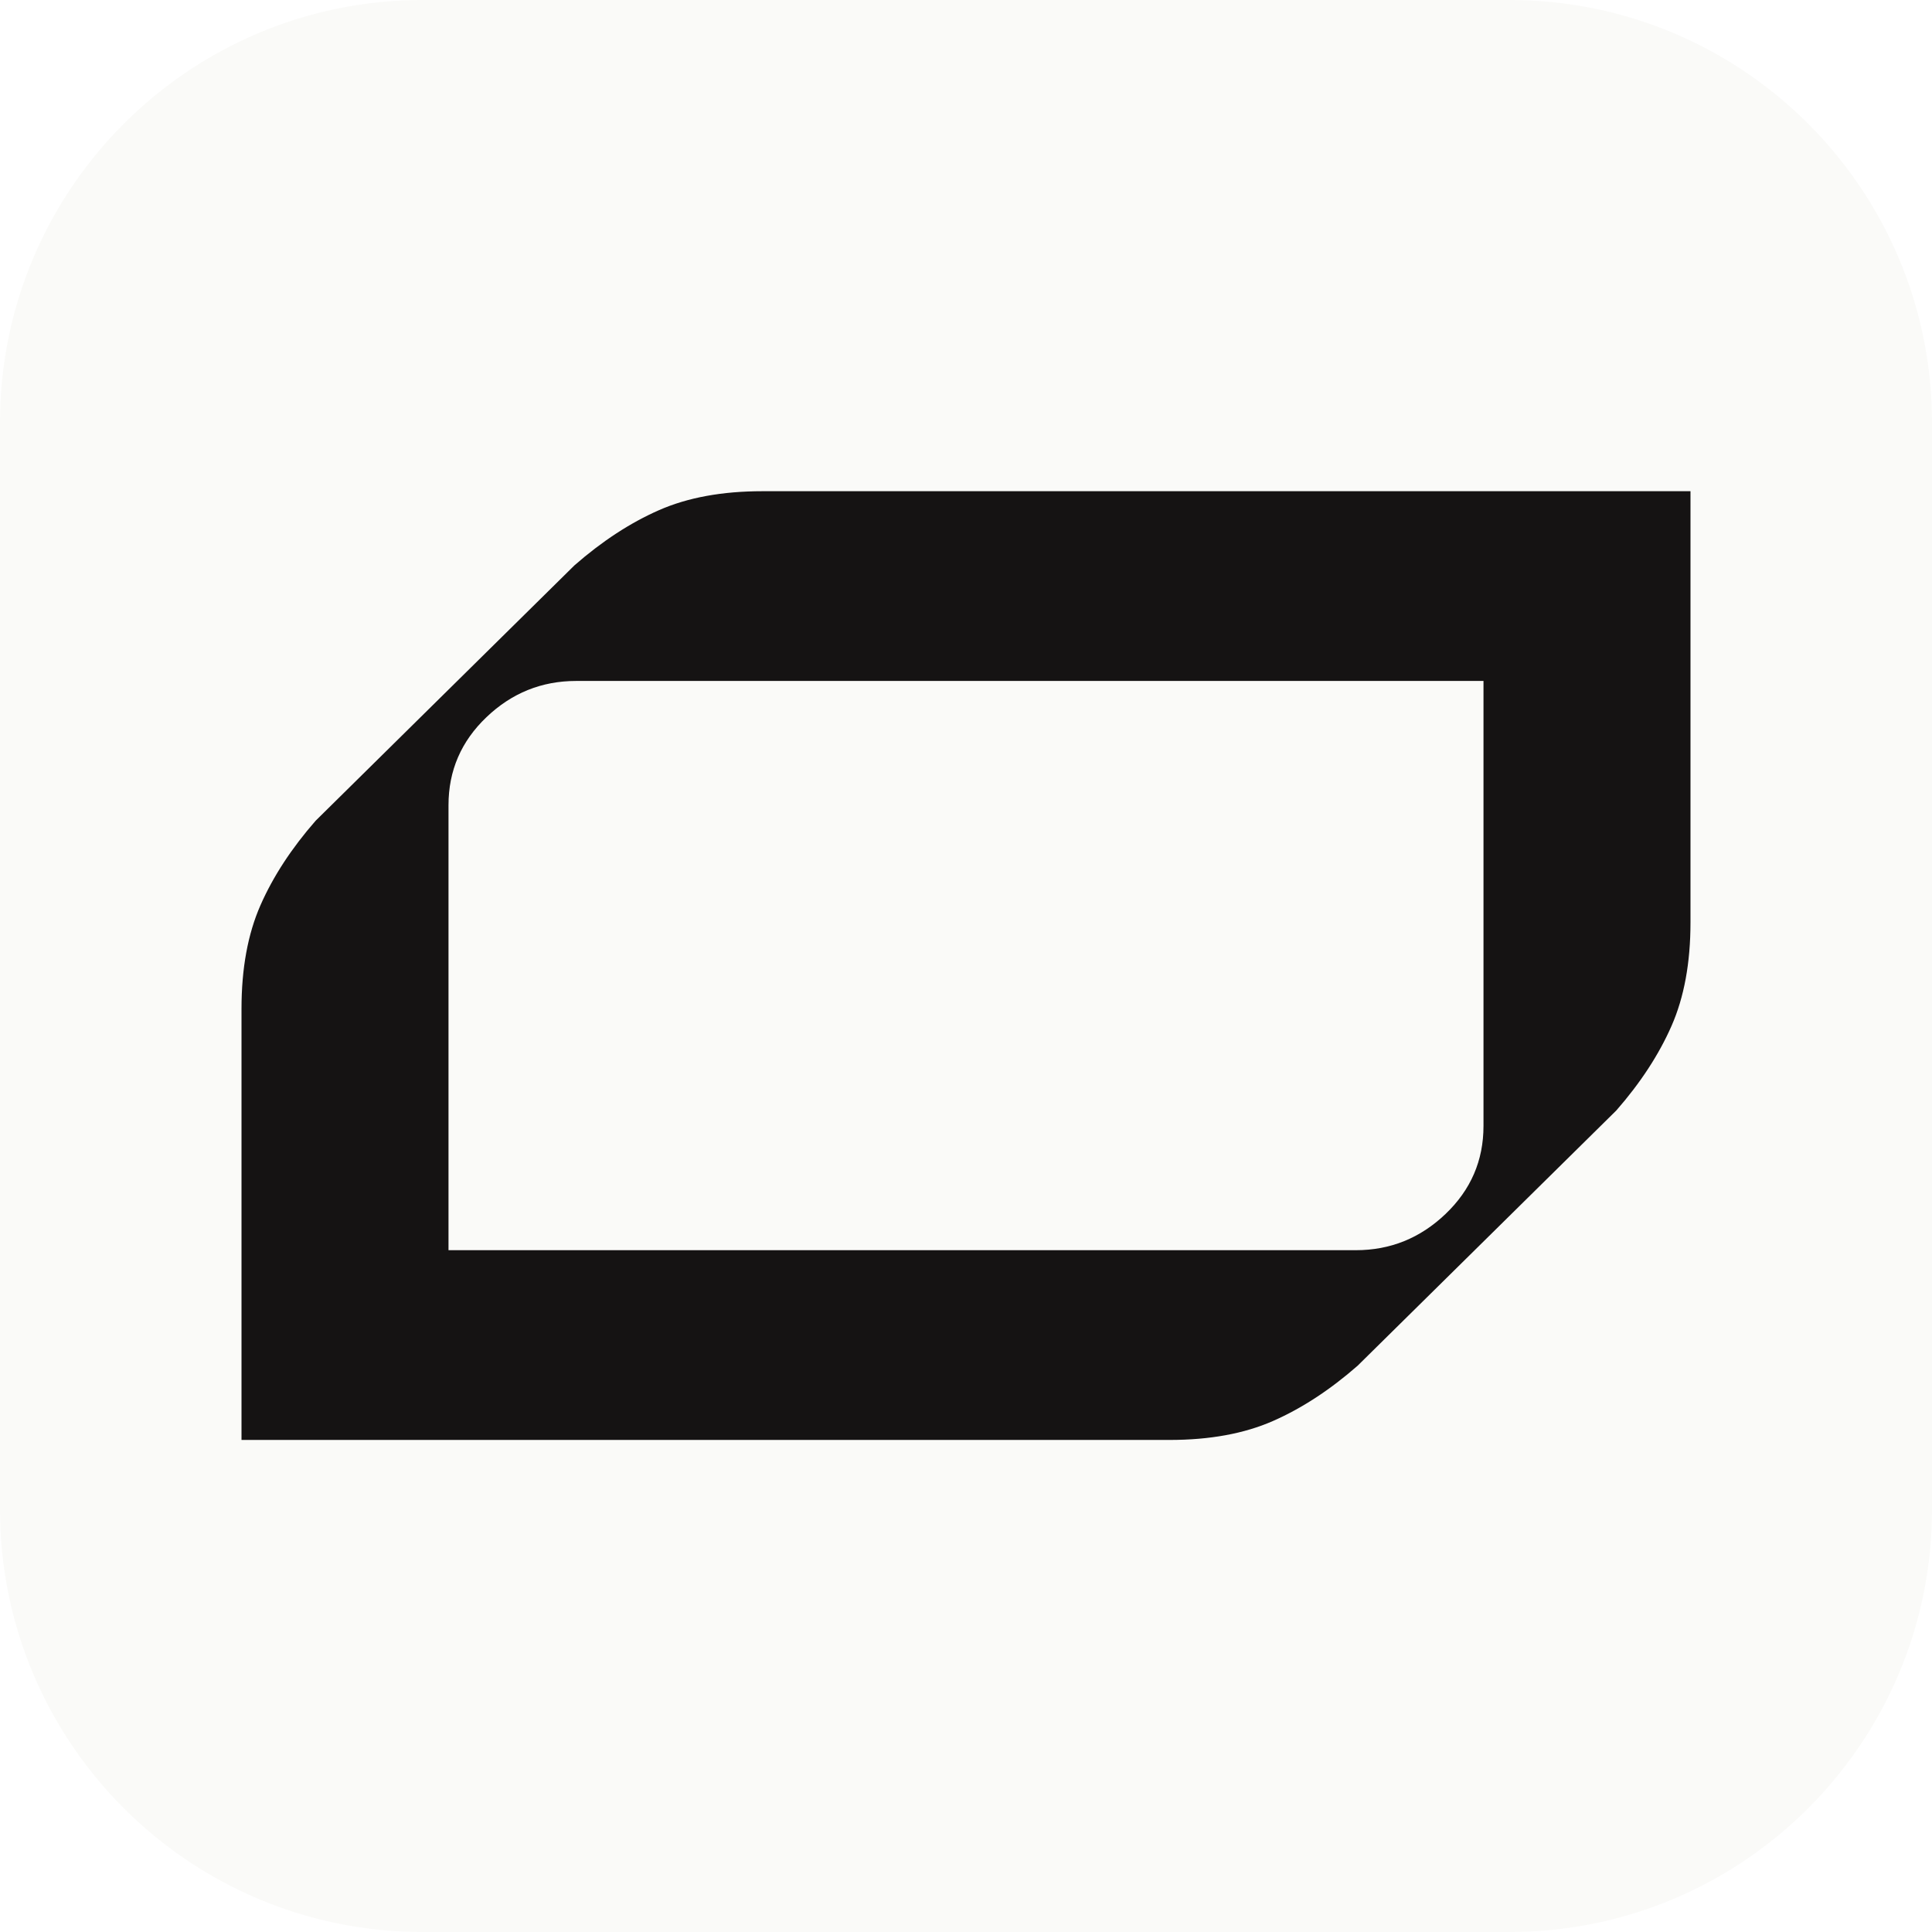
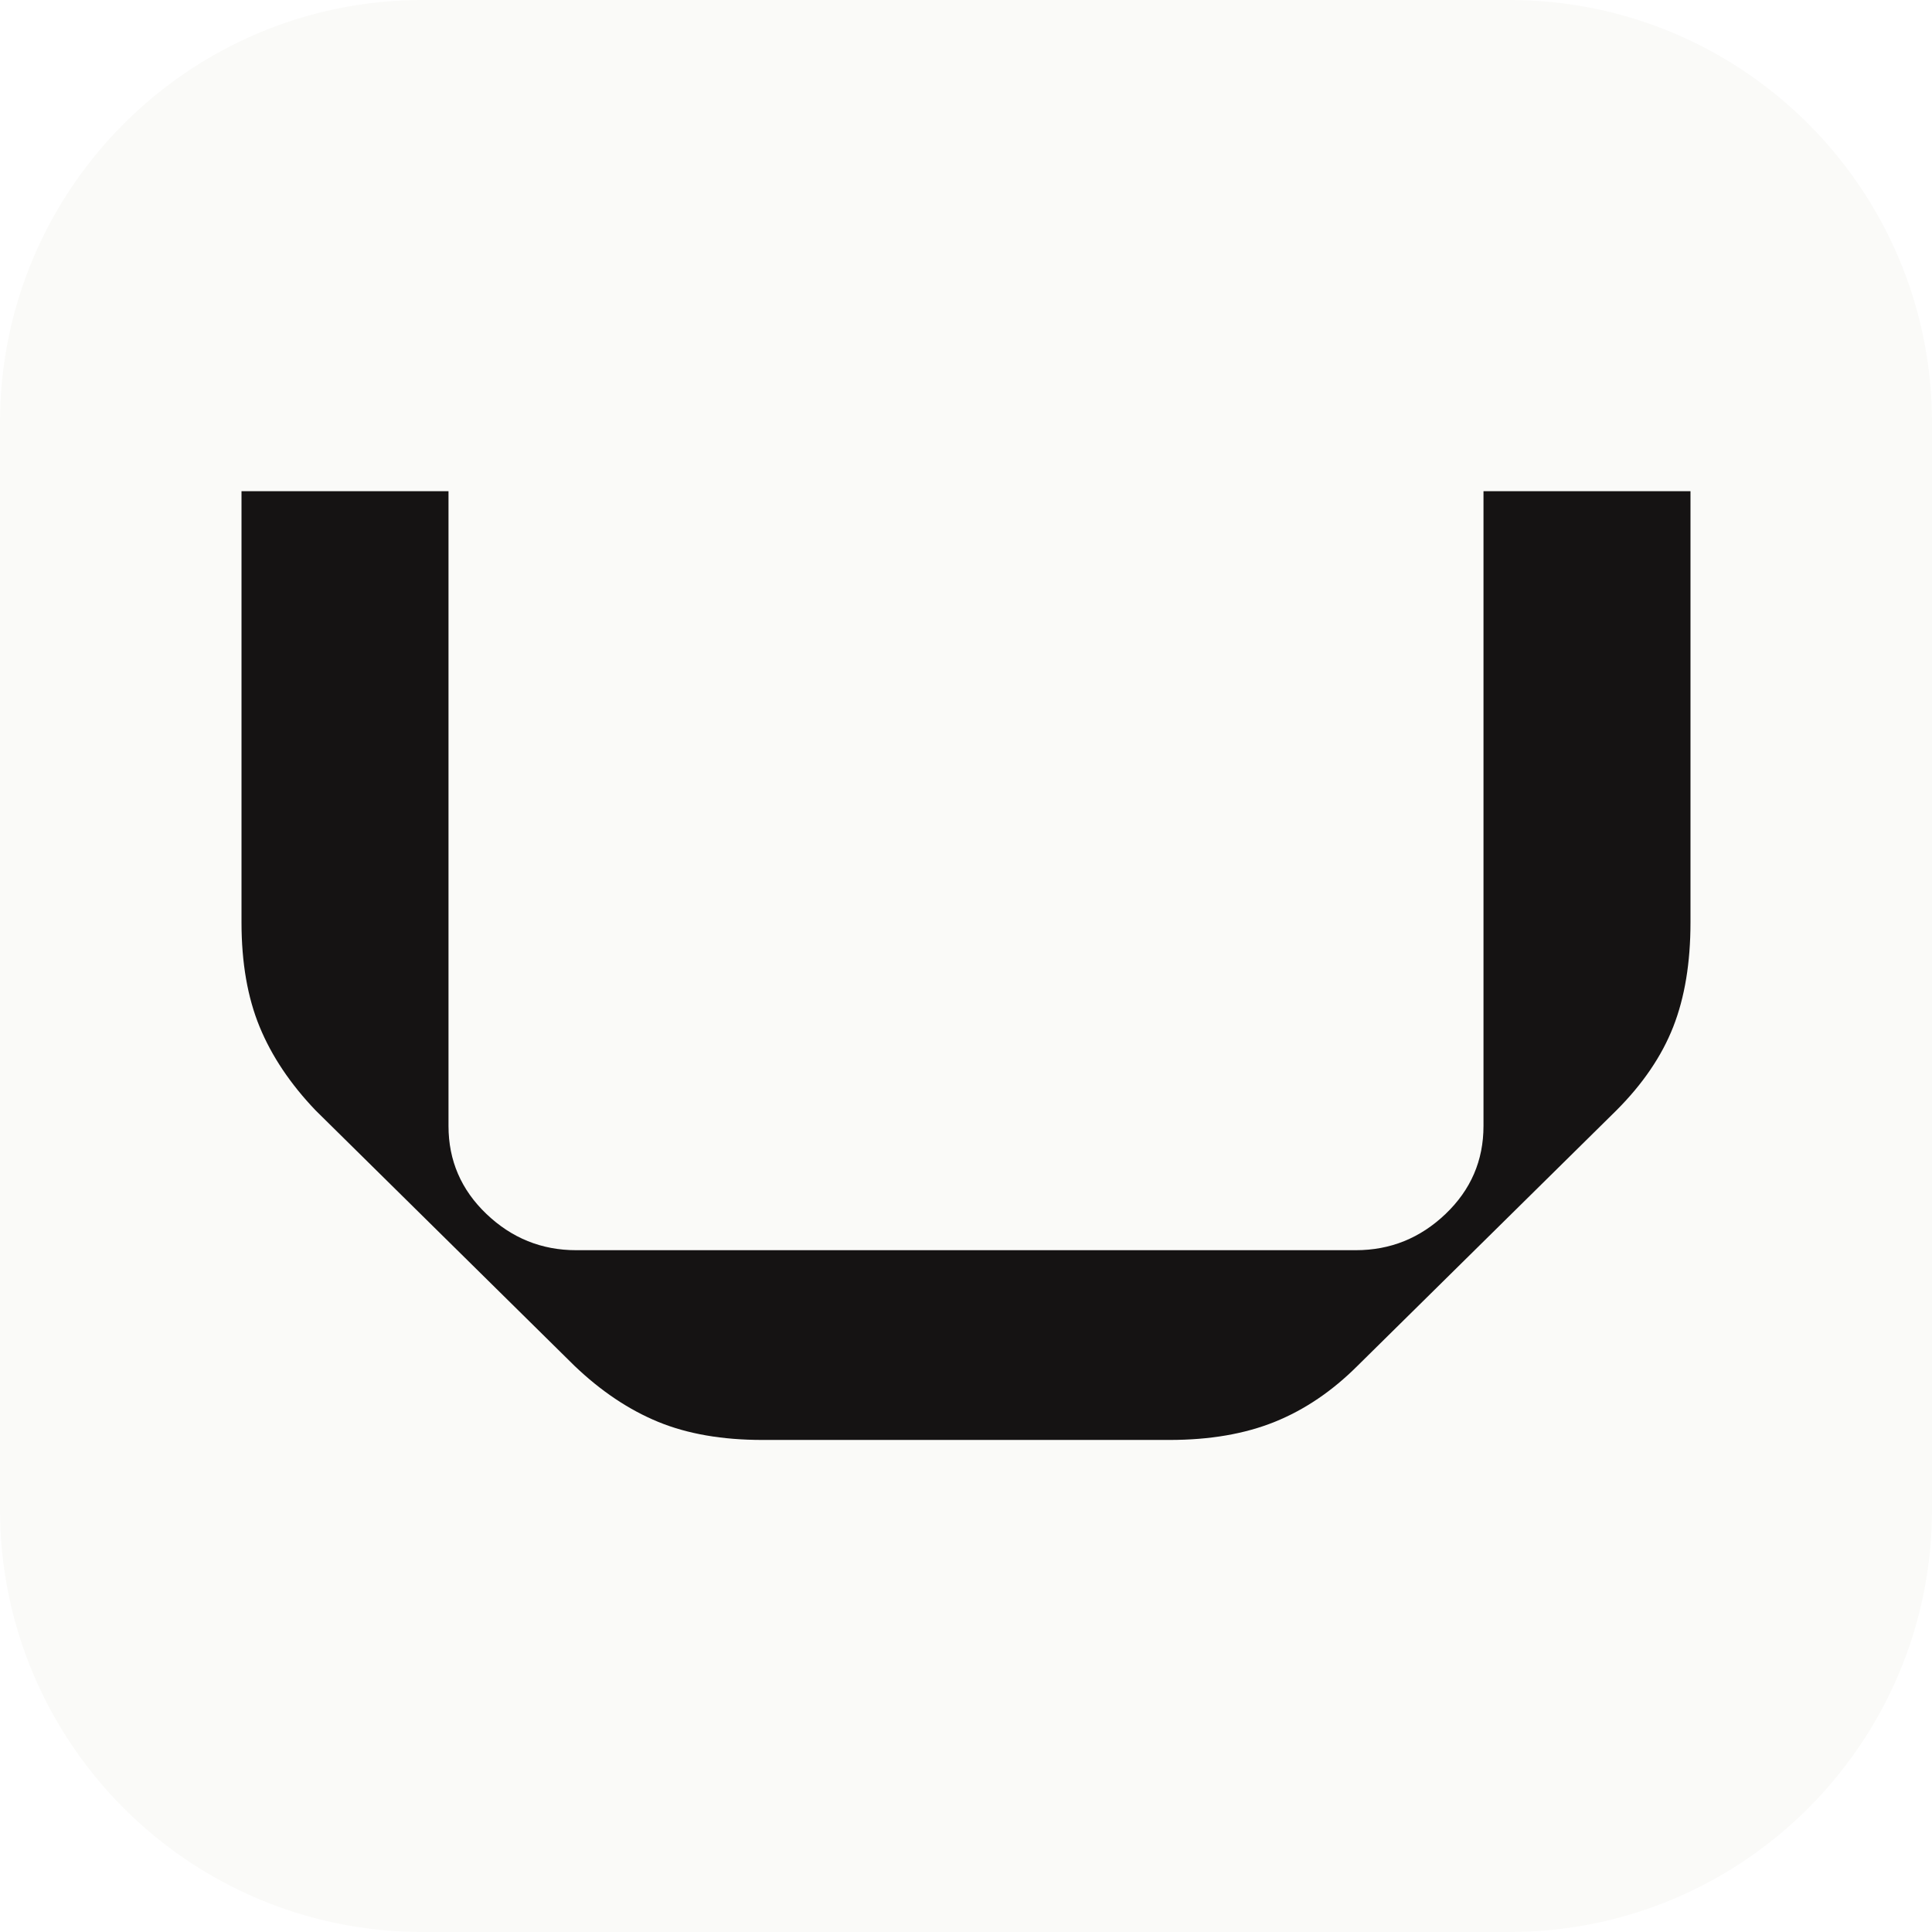
<svg xmlns="http://www.w3.org/2000/svg" width="64" height="64" viewBox="0 0 64 64" fill="none">
  <rect width="64" height="64" rx="14" fill="#FAFAF8" />
-   <path d="M30 0V250Q30 285 41 310Q52 335 73 359L223 507Q247 528 272 539Q297 550 332 550H870V300Q870 265 859 240Q848 215 827 191L677 43Q653 22 628 11Q603 0 568 0ZM750 440H224Q194 440 172 419Q150 398 150 368V110H676Q706 110 728 131Q750 152 750 182Z" fill="#151313" transform="translate(6.286 47.7) scale(0.057142 -0.057142)" />
+   <path d="M30 300V550H150V182Q150 152 172 131Q194 110 224 110H676Q706 110 728 131Q750 152 750 182V550H870V300Q870 265 860 239.5Q850 214 827 191L677 43Q655 21 629 10.5Q603 0 568 0H332Q297 0 271.5 10.5Q246 21 223 43L73 191Q51 214 40.5 239.5Q30 265 30 300Z" fill="#151313" transform="translate(6.286 47.7) scale(0.057142 -0.057142)" />
</svg>
